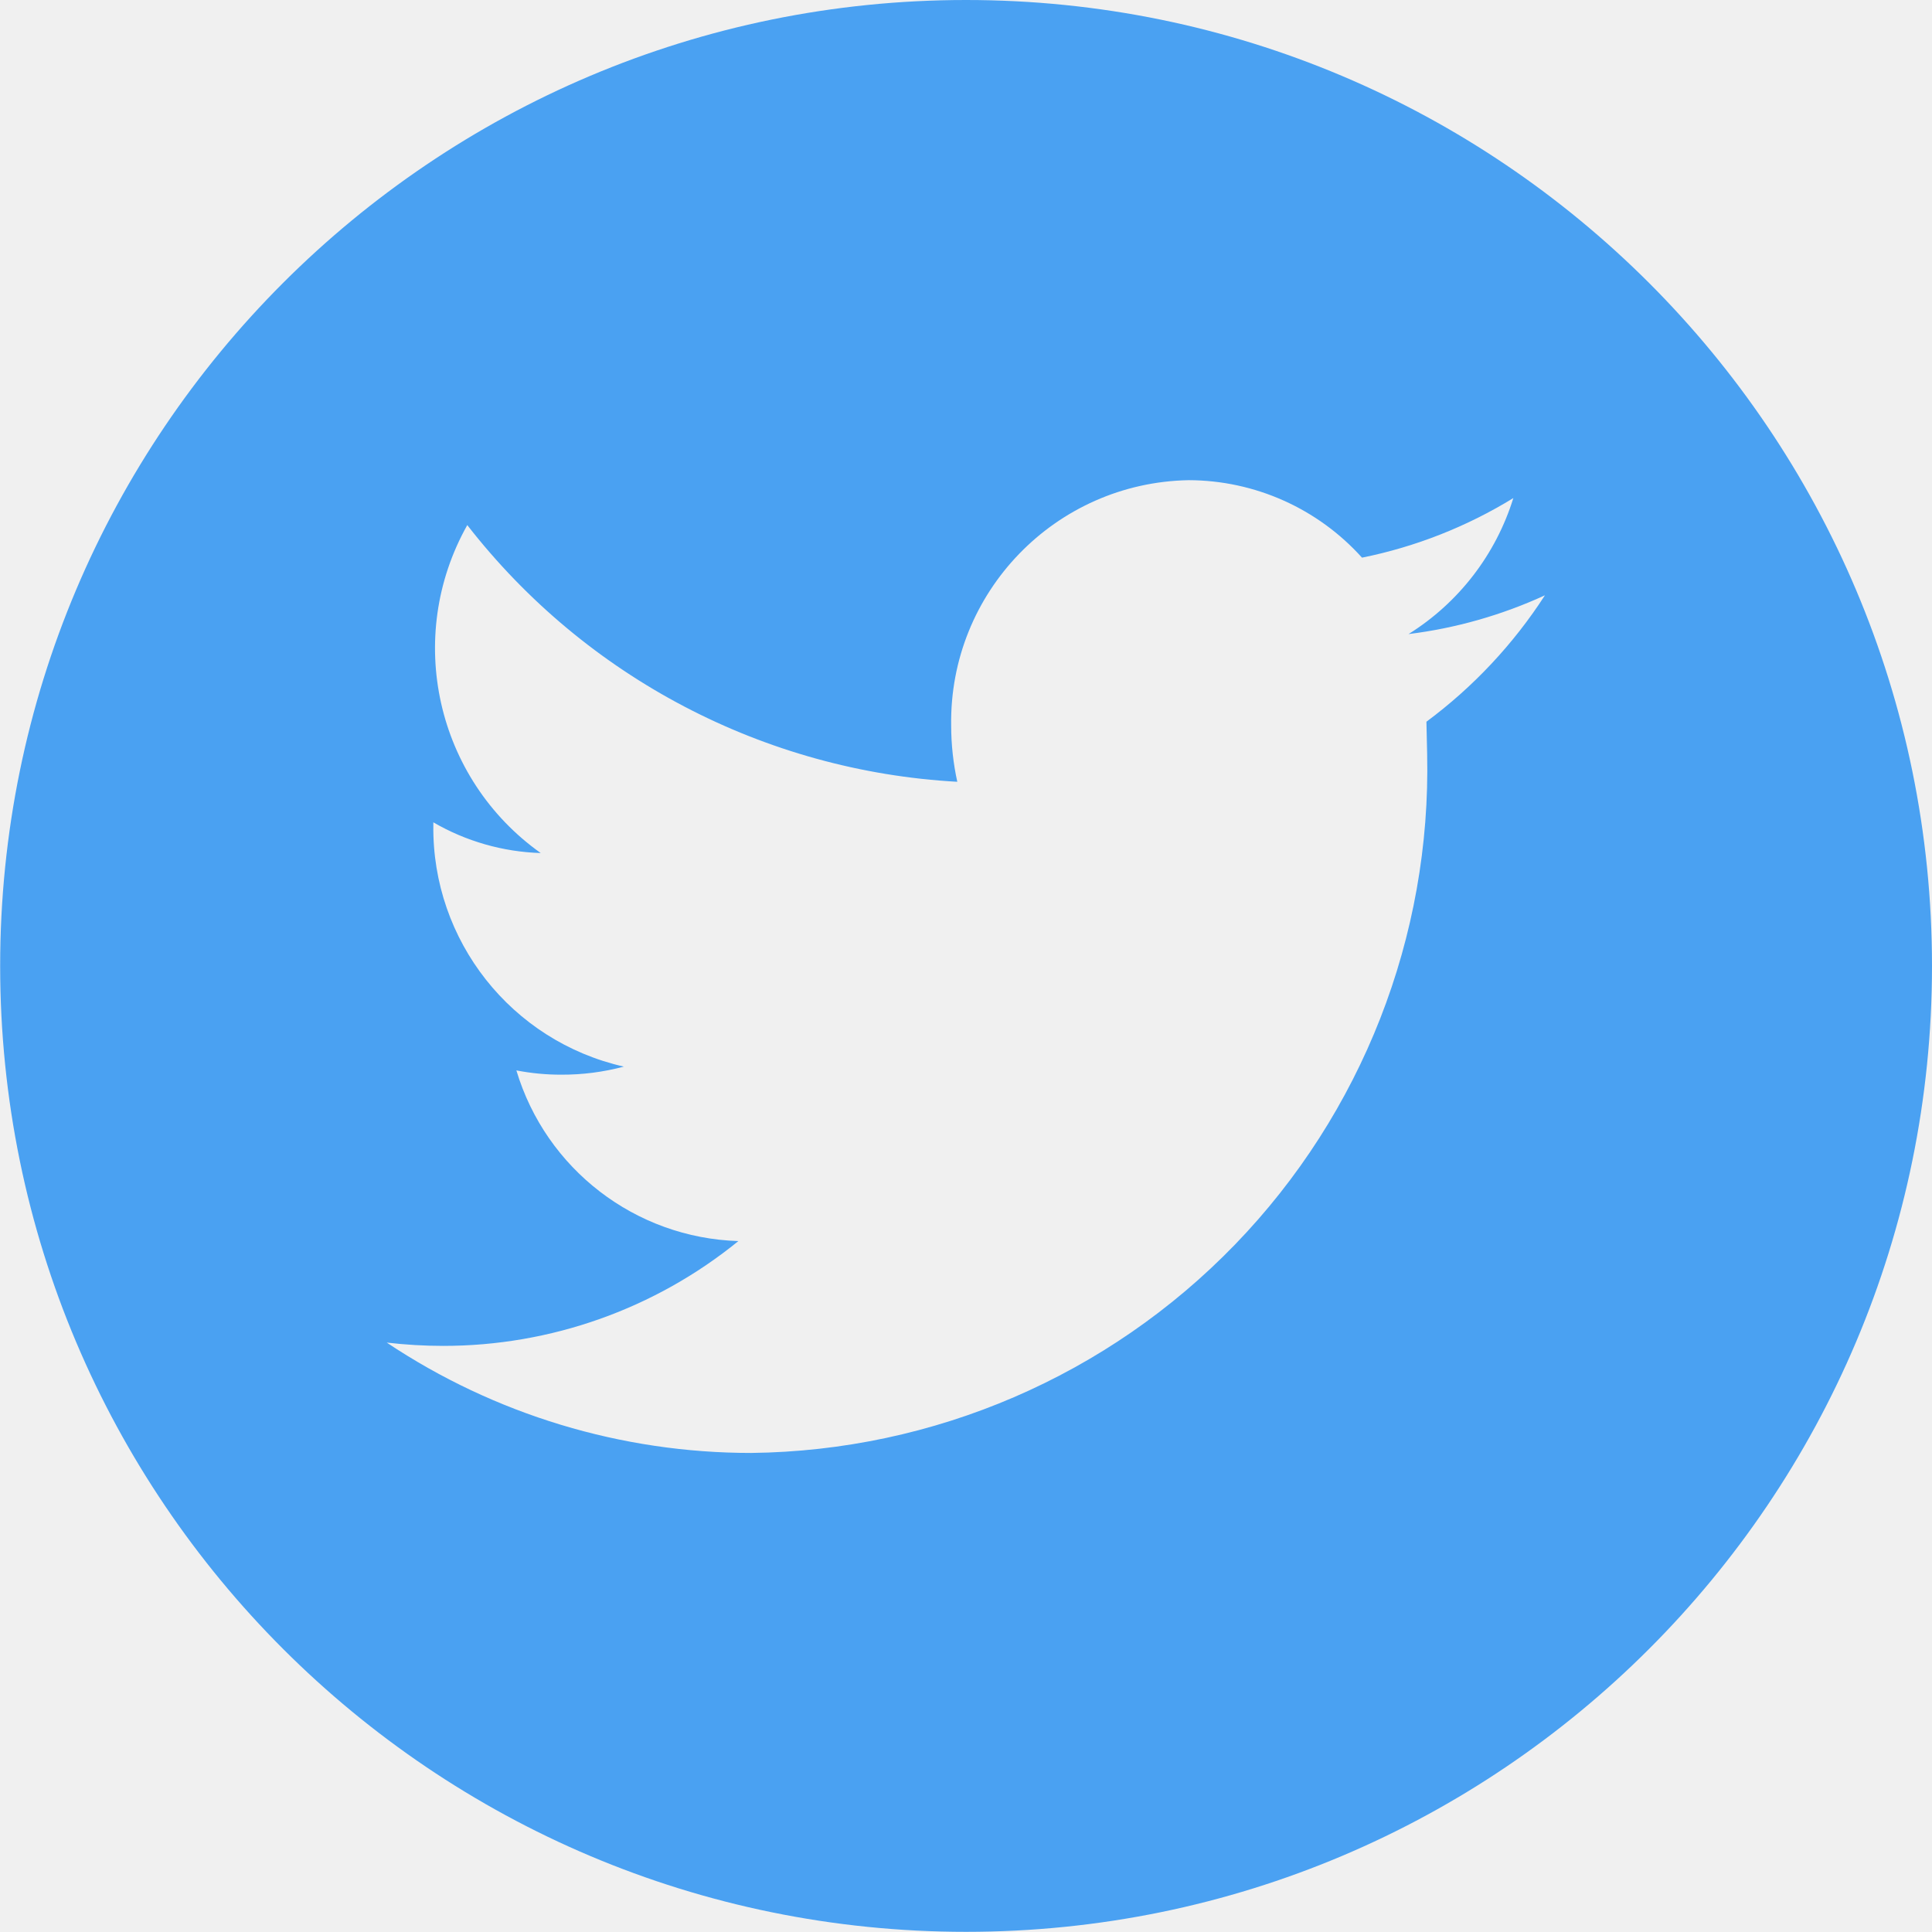
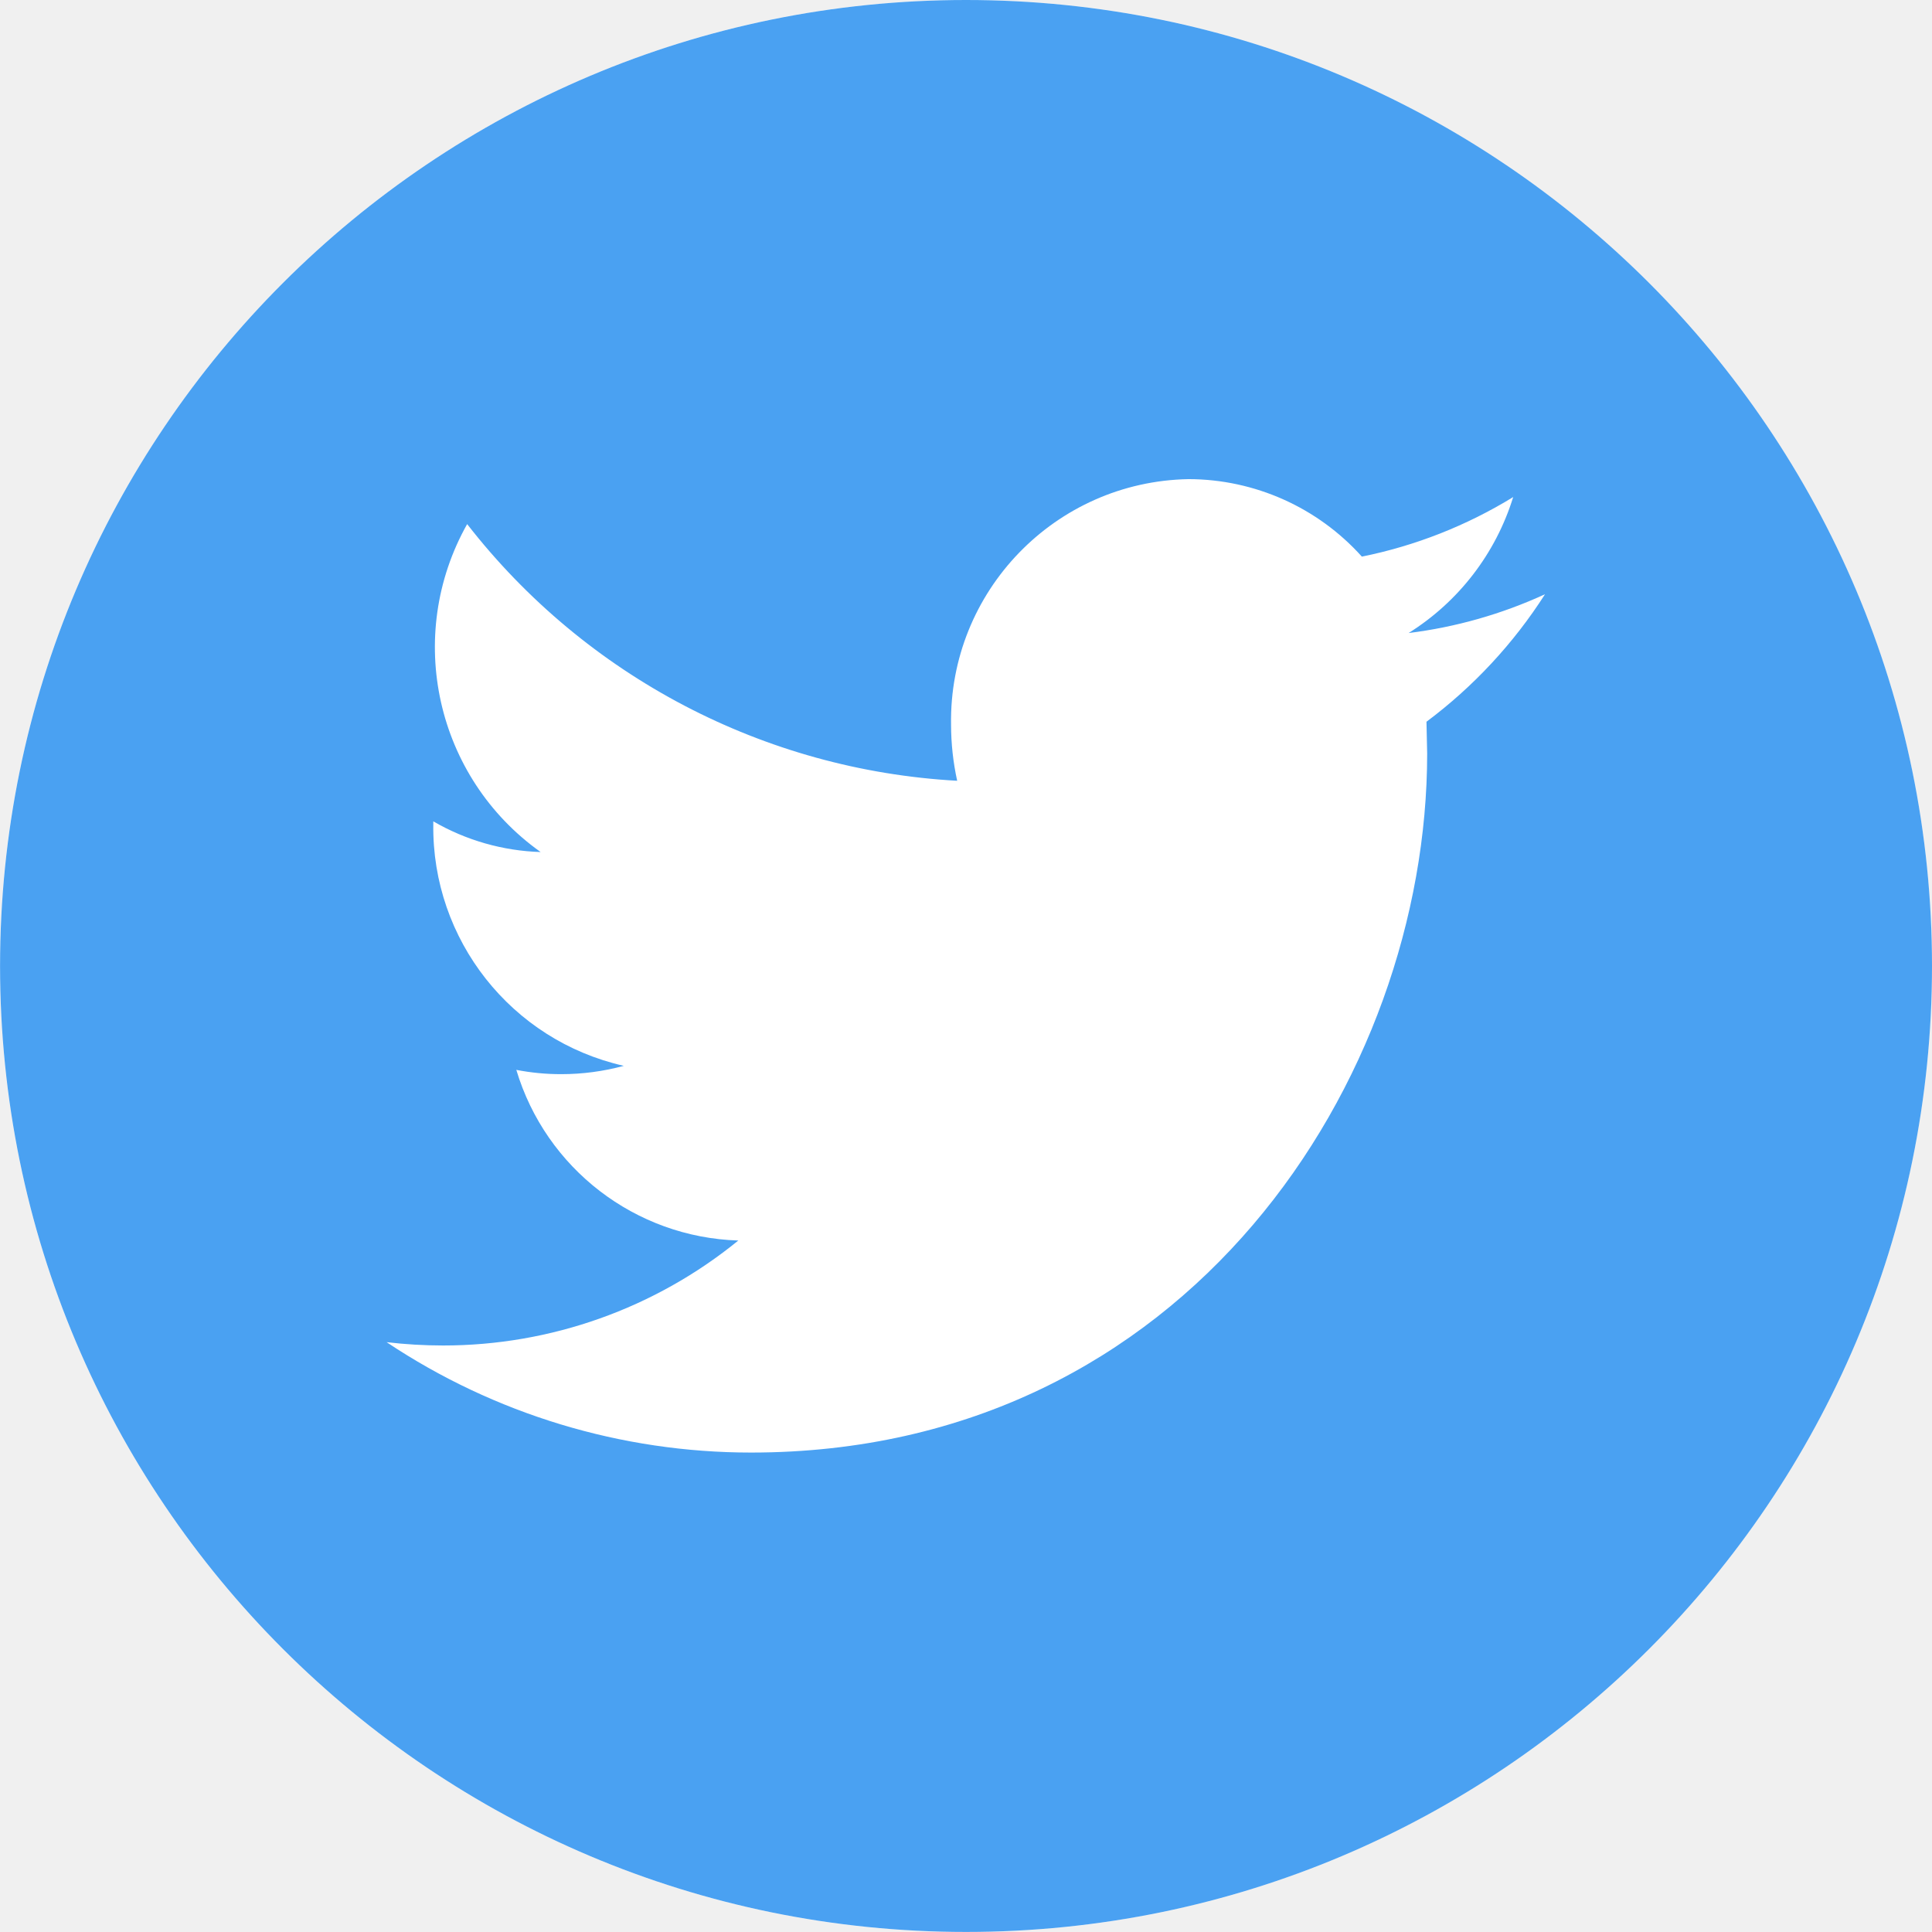
- <svg xmlns="http://www.w3.org/2000/svg" width="23.964" height="23.963" viewBox="0 0 23.964 23.963">
-   <path id="tlgrm" d="M821.924,507.928a11.981,11.981,0,1,0,11.982,11.981A11.982,11.982,0,0,0,821.924,507.928Zm5.711,8.952.009.4a8.483,8.483,0,0,1-8.385,8.67,8.143,8.143,0,0,1-4.52-1.369,6.029,6.029,0,0,0,.7.041,5.8,5.8,0,0,0,3.662-1.3,2.971,2.971,0,0,1-2.754-2.117,2.894,2.894,0,0,0,.557.053,2.965,2.965,0,0,0,.776-.1,3.033,3.033,0,0,1-2.363-2.993v-.037a2.827,2.827,0,0,0,1.332.381,3.117,3.117,0,0,1-.911-4.068,8.278,8.278,0,0,0,6.078,3.184,3.27,3.27,0,0,1-.076-.694,3,3,0,0,1,2.947-3.047,2.9,2.9,0,0,1,2.149.961,5.768,5.768,0,0,0,1.877-.739,3.054,3.054,0,0,1-1.3,1.687,5.748,5.748,0,0,0,1.692-.481A6.024,6.024,0,0,1,827.635,516.88Z" transform="translate(-809.942 -507.928)" fill="#4aa1f2" />
+ <svg xmlns="http://www.w3.org/2000/svg" width="36.001" height="36">
+   <g transform="translate(-850 -11049)">
+     <circle cx="18" cy="18" r="18" transform="translate(850 11049)" fill="#fff" />
+     <path d="M868.001 11049a18 18 0 1018 18 18 18 0 00-18-18zm8.58 13.449l.013.593c0 6.048-4.454 13.025-12.6 13.025a12.233 12.233 0 01-6.79-2.057 9.063 9.063 0 001.054.062 8.707 8.707 0 005.5-1.956 4.464 4.464 0 01-4.137-3.18 4.351 4.351 0 00.837.08 4.455 4.455 0 001.166-.155 4.556 4.556 0 01-3.55-4.5v-.056a4.248 4.248 0 002 .572 4.682 4.682 0 01-1.369-6.111 12.436 12.436 0 009.131 4.783 4.913 4.913 0 01-.114-1.043 4.507 4.507 0 014.427-4.578 4.351 4.351 0 013.228 1.444 8.667 8.667 0 002.82-1.11 4.587 4.587 0 01-1.949 2.534 8.634 8.634 0 002.542-.723 9.05 9.05 0 01-2.209 2.376z" fill="#4aa1f2" />
+   </g>
</svg>
